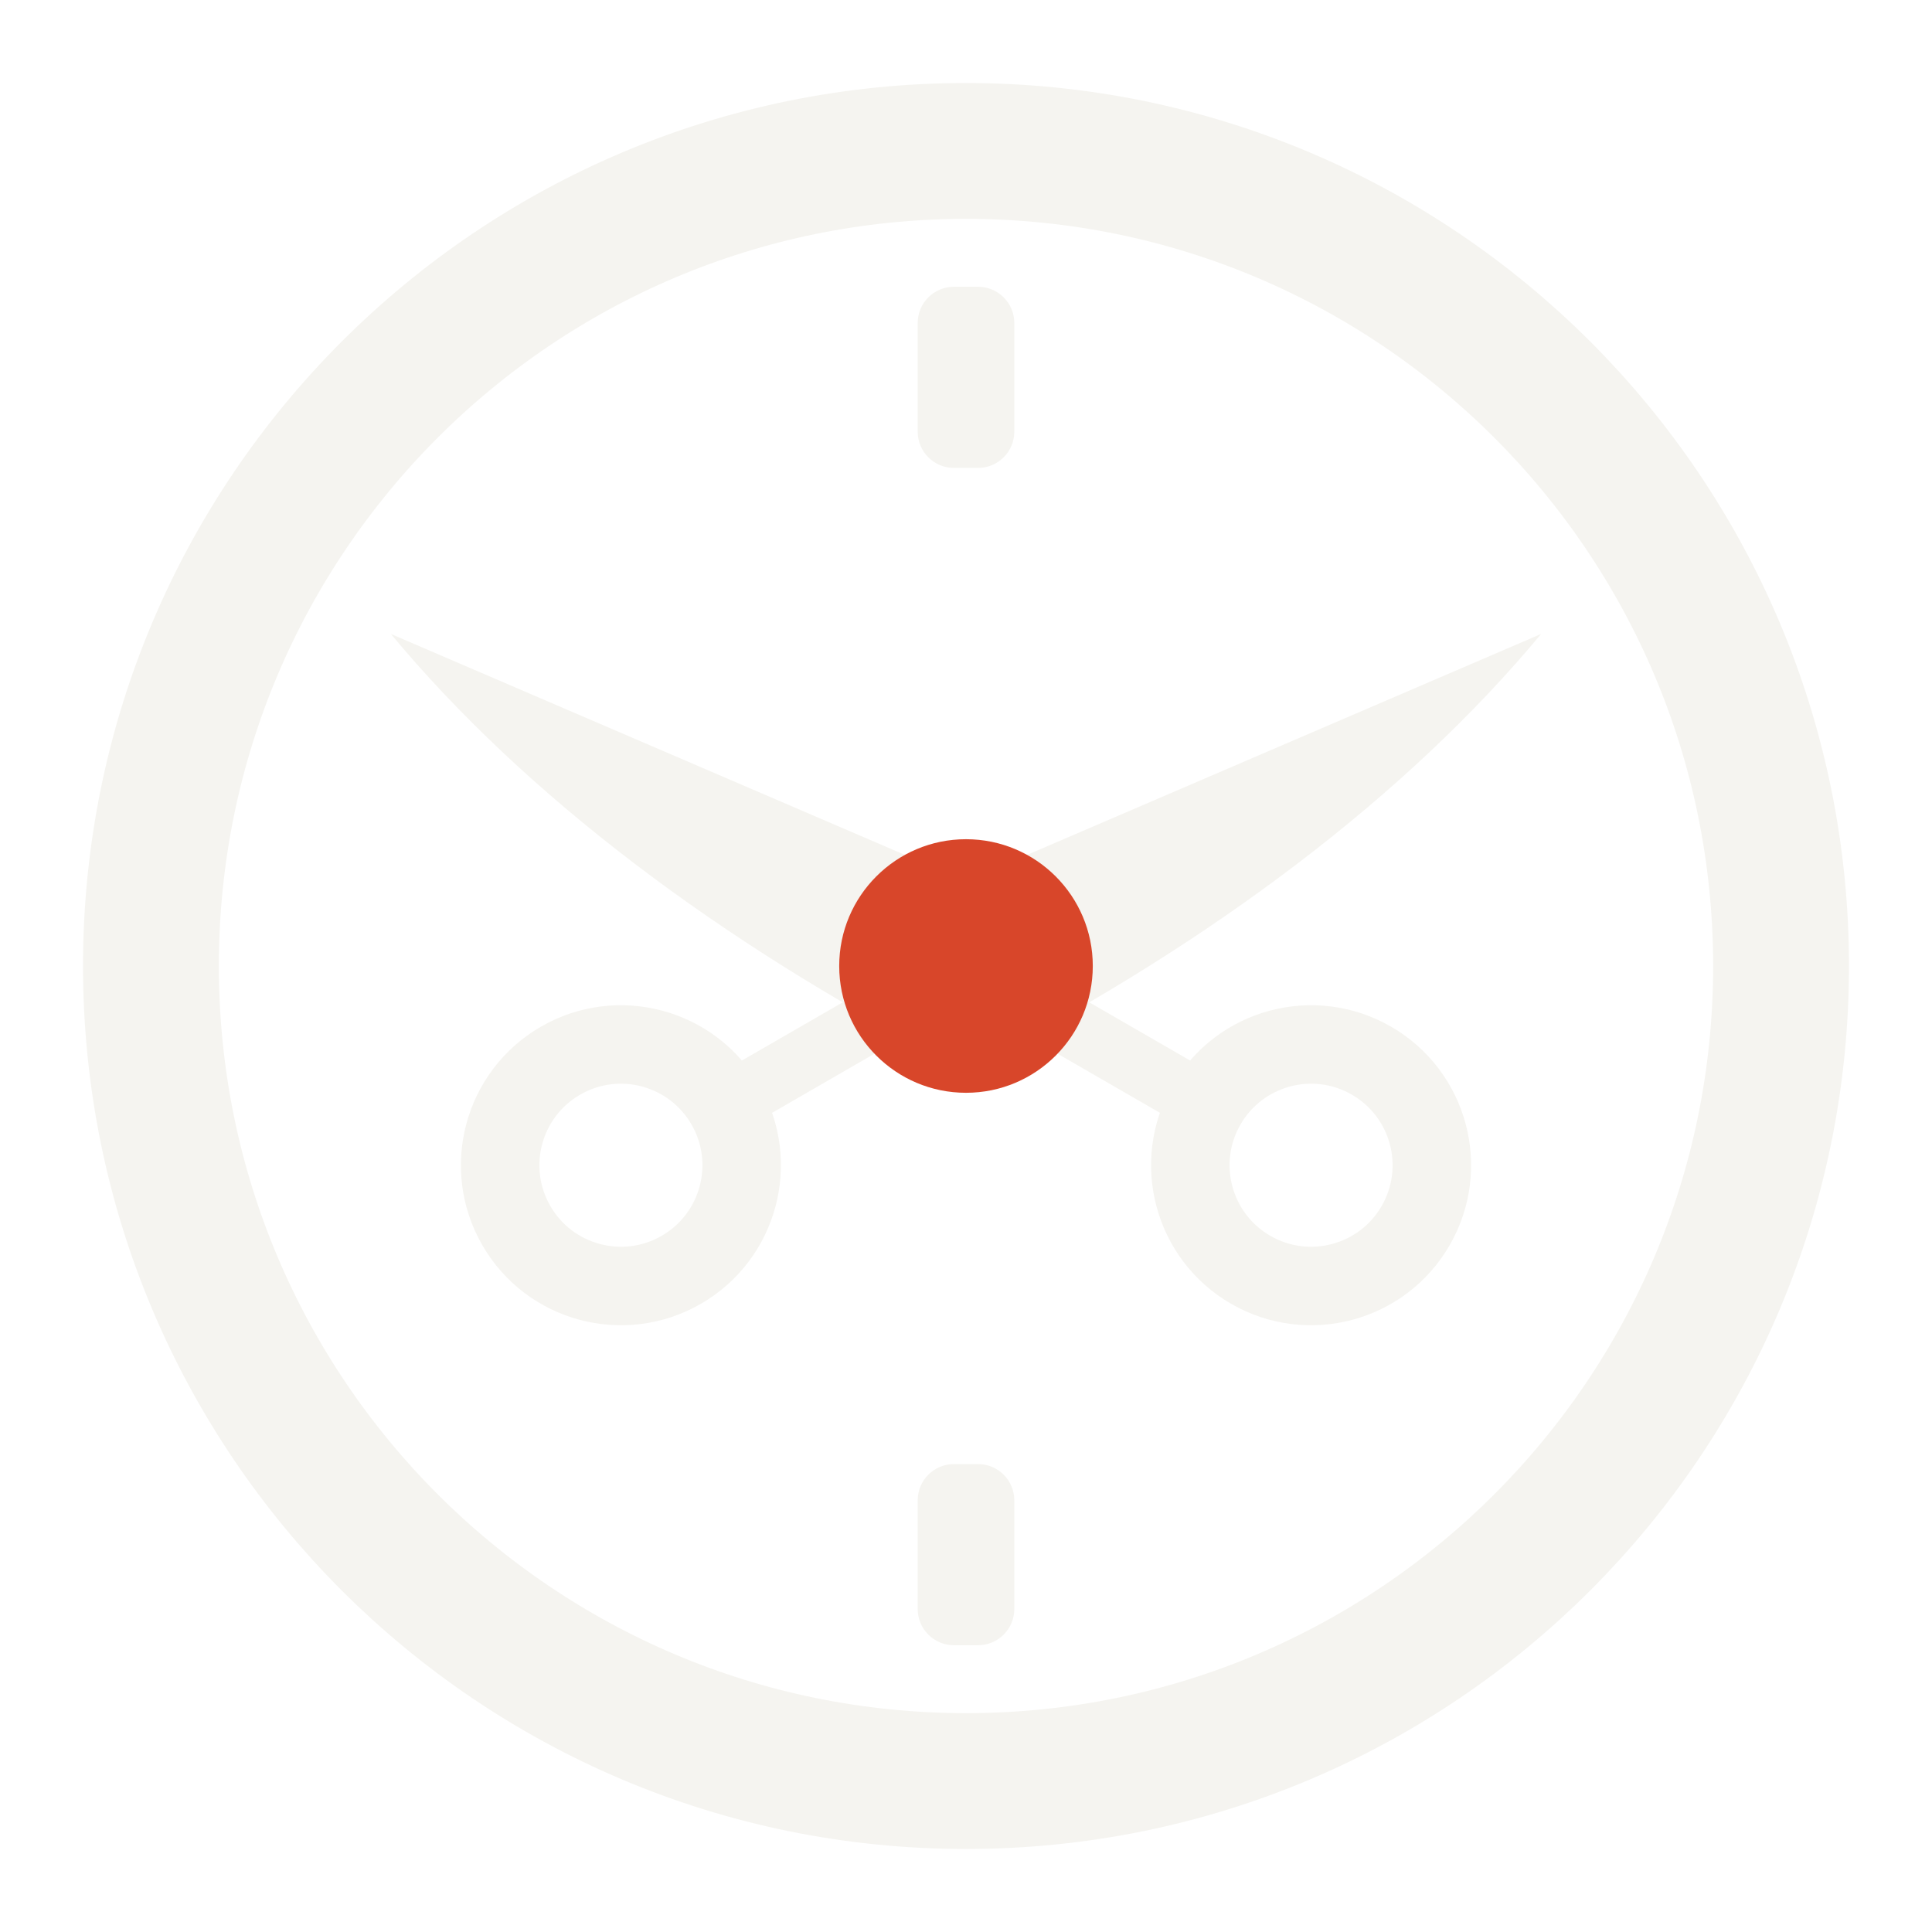
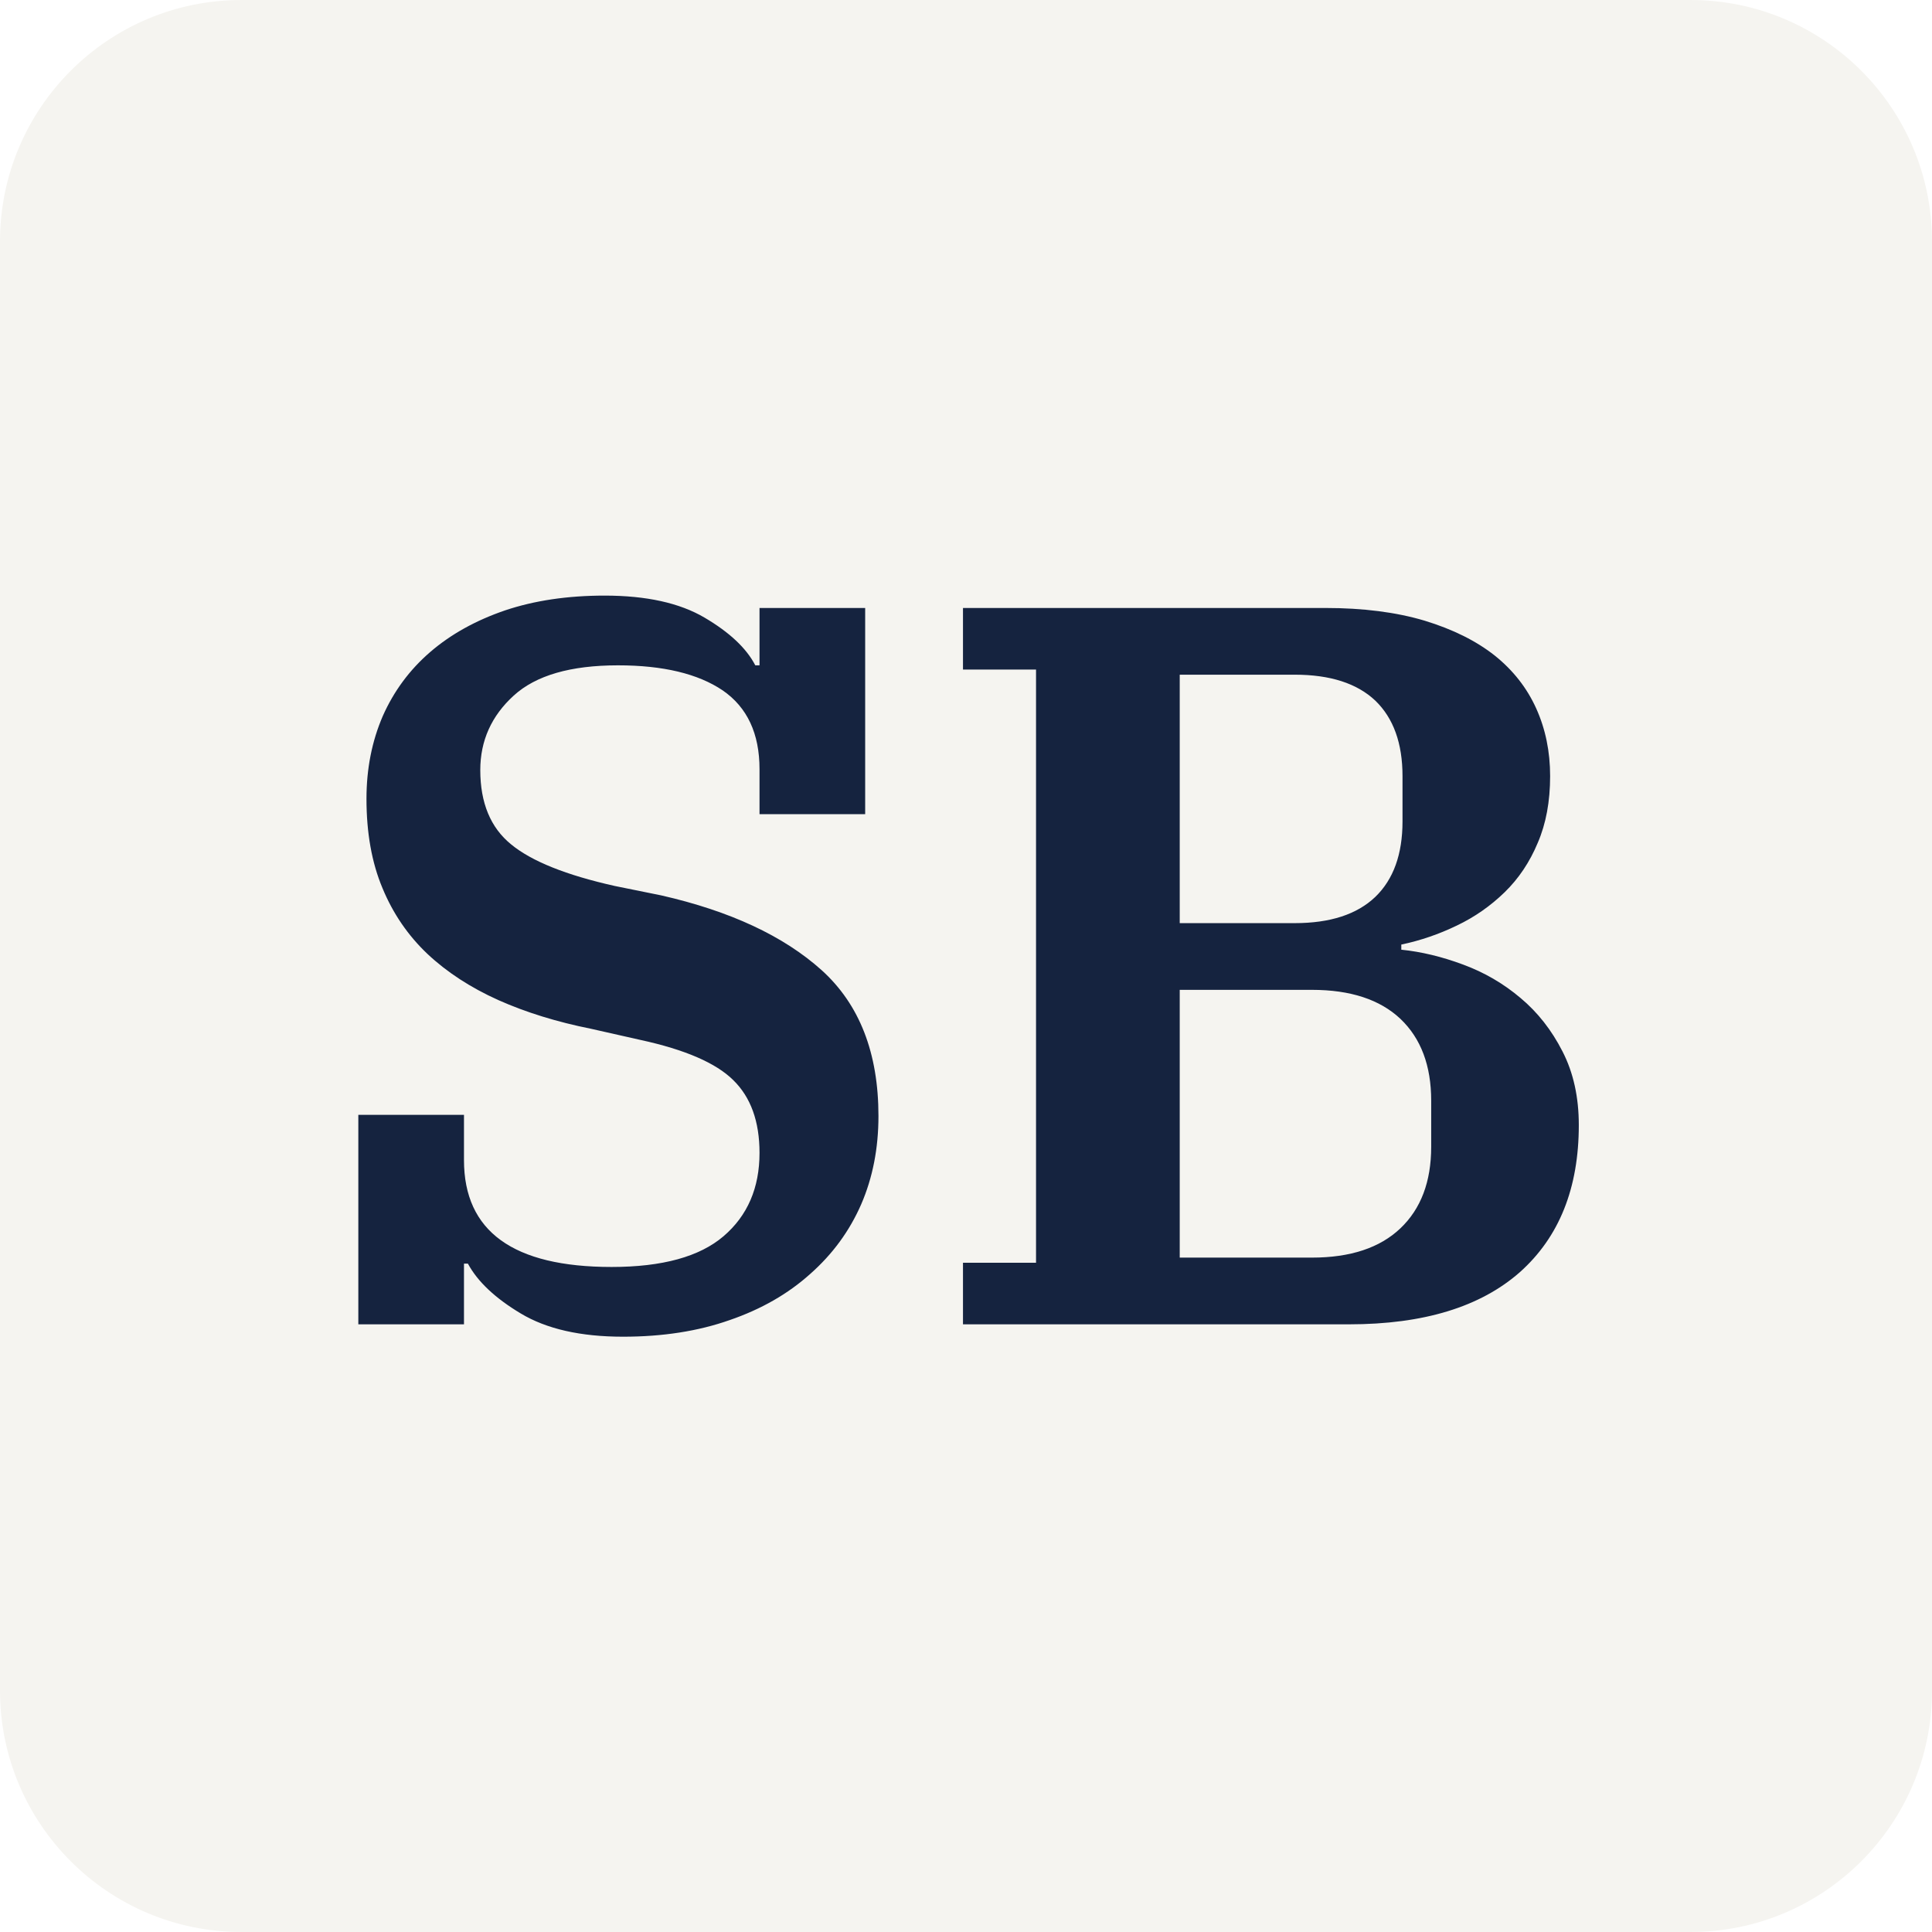
- <svg xmlns="http://www.w3.org/2000/svg" viewBox="0 0 64 64" width="64" height="64" role="img" aria-label="Seu Barbeiro">
-   <g transform="translate(0 0) scale(1.0)">
-     <circle cx="32" cy="32" r="27" fill="none" stroke="#F5F4F0" stroke-width="4.5" />
-     <rect x="30.4" y="9.5" width="3.2" height="6" rx="1.2" fill="#F5F4F0" transform="rotate(0 32 32)" />
-     <rect x="30.4" y="9.5" width="3.2" height="6" rx="1.2" fill="#F5F4F0" transform="rotate(180 32 32)" />
-     <g transform="rotate(60 32 32)">
-       <path d="M32 10 L29.4 32 L29.4 33.2 L31 33.2 L31 41.2 L33 41.2 L33 33.2 L35 33.2 C35.4 24.5 34.4 16.5 32 10 Z" fill="#F5F4F0" />
-       <circle cx="32" cy="45.2" r="4" fill="none" stroke="#F5F4F0" stroke-width="2.6" />
-     </g>
-     <g transform="rotate(-60 32 32) translate(64 0) scale(-1 1)">
-       <path d="M32 10 L29.4 32 L29.4 33.2 L31 33.2 L31 41.2 L33 41.2 L33 33.2 L35 33.2 C35.4 24.5 34.4 16.5 32 10 Z" fill="#F5F4F0" />
-       <circle cx="32" cy="45.2" r="4" fill="none" stroke="#F5F4F0" stroke-width="2.6" />
-     </g>
-     <circle cx="32" cy="32" r="4.2" fill="#D8462A" />
-   </g>
+ <svg xmlns="http://www.w3.org/2000/svg" viewBox="0 0 64.00 64.00" width="64" height="64" role="img" aria-label="Seu Barbeiro">
+   <rect width="64" height="64" rx="8" fill="#F5F4F0" />
+   <path d="M10.61 0.41Q8.5 0.41 7.22 -0.36Q5.95 -1.12 5.47 -2.01H5.34V0H1.84V-6.94H5.34V-5.44Q5.34 -1.9 10.23 -1.9Q12.75 -1.9 13.94 -2.92Q15.13 -3.94 15.13 -5.68Q15.13 -7.24 14.26 -8.09Q13.4 -8.94 11.19 -9.42L9.55 -9.79Q7.85 -10.13 6.48 -10.74Q5.1 -11.36 4.13 -12.27Q3.16 -13.19 2.64 -14.45Q2.11 -15.71 2.11 -17.41Q2.11 -18.9 2.65 -20.15Q3.2 -21.39 4.22 -22.27Q5.24 -23.15 6.7 -23.65Q8.16 -24.14 10 -24.14Q12.07 -24.14 13.31 -23.41Q14.55 -22.68 14.99 -21.83H15.13V-23.73H18.63V-16.9H15.13V-18.39Q15.13 -20.16 13.91 -21Q12.68 -21.83 10.44 -21.83Q8.09 -21.83 6.99 -20.83Q5.88 -19.82 5.88 -18.36Q5.88 -16.73 6.9 -15.9Q7.92 -15.06 10.34 -14.52L11.87 -14.21Q15.3 -13.43 17.19 -11.73Q19.07 -10.03 19.07 -6.9Q19.07 -5.3 18.5 -3.98Q17.92 -2.65 16.81 -1.67Q15.71 -0.68 14.14 -0.14Q12.58 0.41 10.61 0.41ZM21.87 -2.04H24.29V-21.69H21.87V-23.73H33.88Q35.75 -23.73 37.16 -23.31Q38.57 -22.88 39.49 -22.15Q40.4 -21.42 40.86 -20.4Q41.32 -19.38 41.32 -18.16Q41.32 -16.9 40.91 -15.95Q40.51 -14.99 39.81 -14.31Q39.11 -13.63 38.23 -13.21Q37.34 -12.78 36.39 -12.58V-12.41Q37.38 -12.31 38.43 -11.92Q39.49 -11.53 40.34 -10.81Q41.19 -10.1 41.73 -9.04Q42.27 -7.99 42.27 -6.6Q42.27 -3.47 40.32 -1.73Q38.36 0 34.66 0H21.87ZM29.05 -2.21H33.43Q35.34 -2.21 36.36 -3.18Q37.38 -4.15 37.38 -5.88V-7.41Q37.38 -9.15 36.36 -10.12Q35.34 -11.08 33.43 -11.08H29.05ZM29.05 -13.29H32.86Q34.62 -13.29 35.53 -14.16Q36.43 -15.03 36.43 -16.66V-18.16Q36.43 -19.79 35.53 -20.66Q34.62 -21.52 32.86 -21.52H29.05Z" fill="#15233F" transform="translate(10.03 43.87)" />
</svg>
